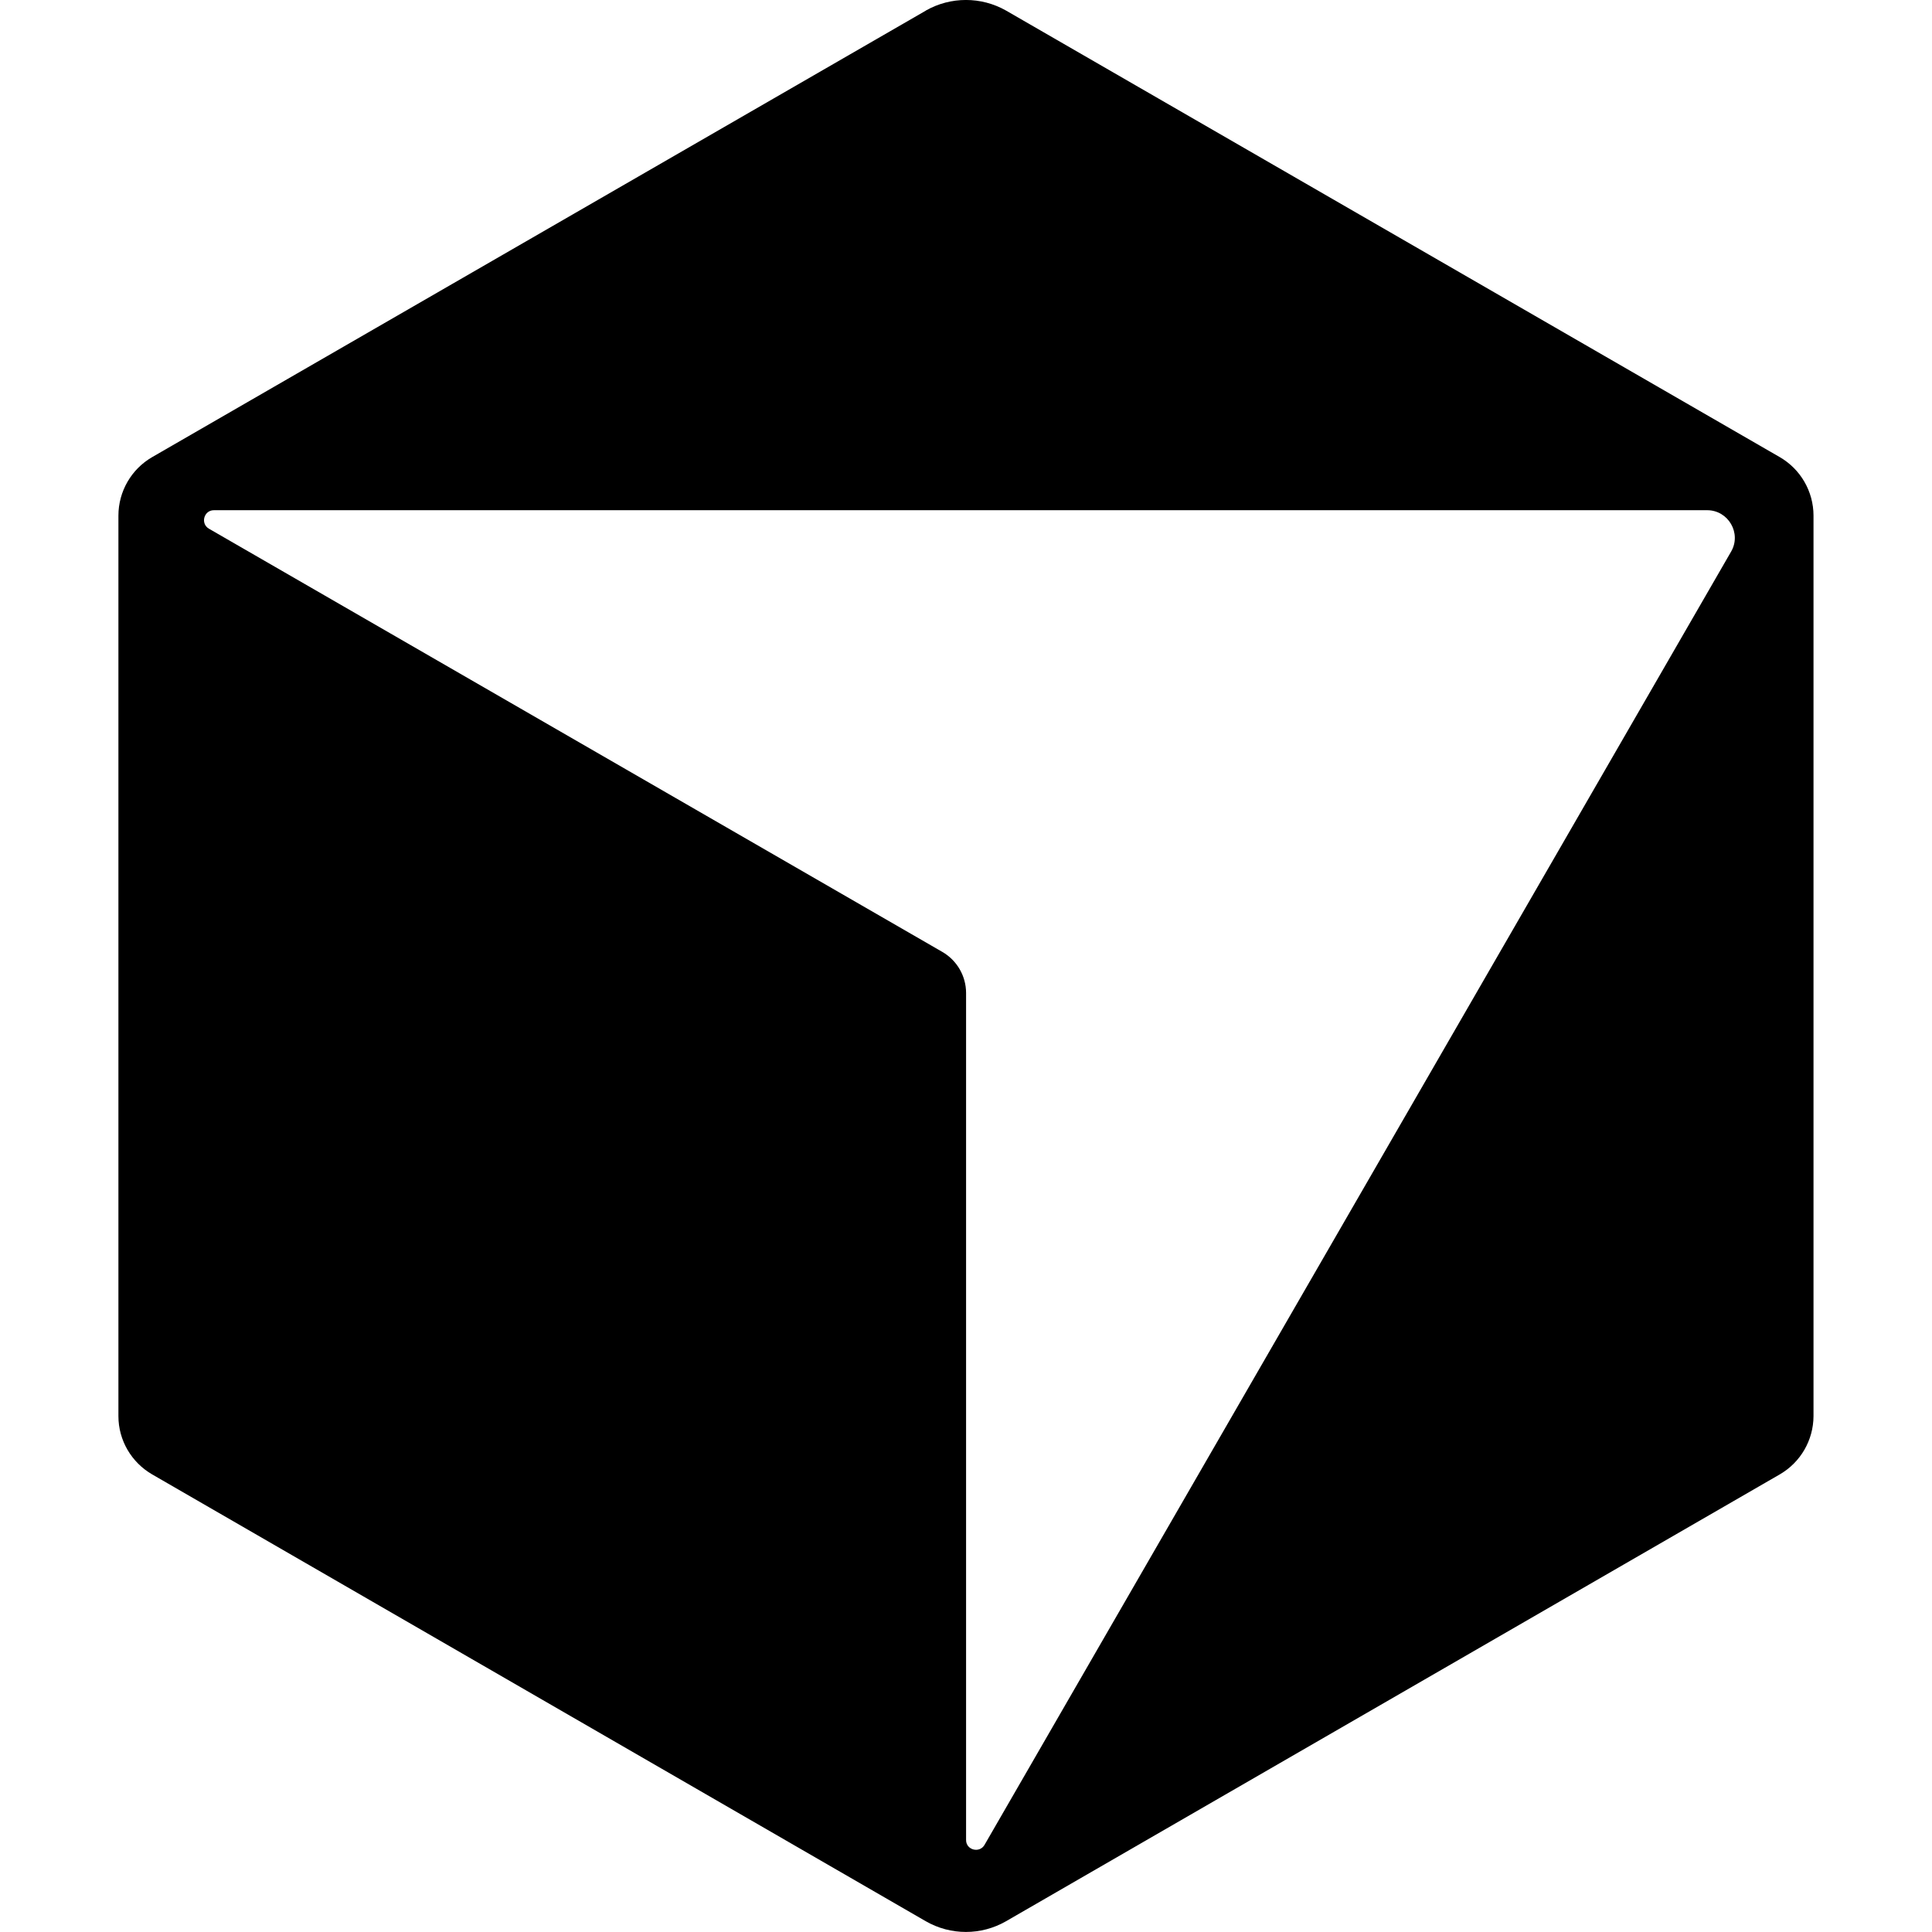
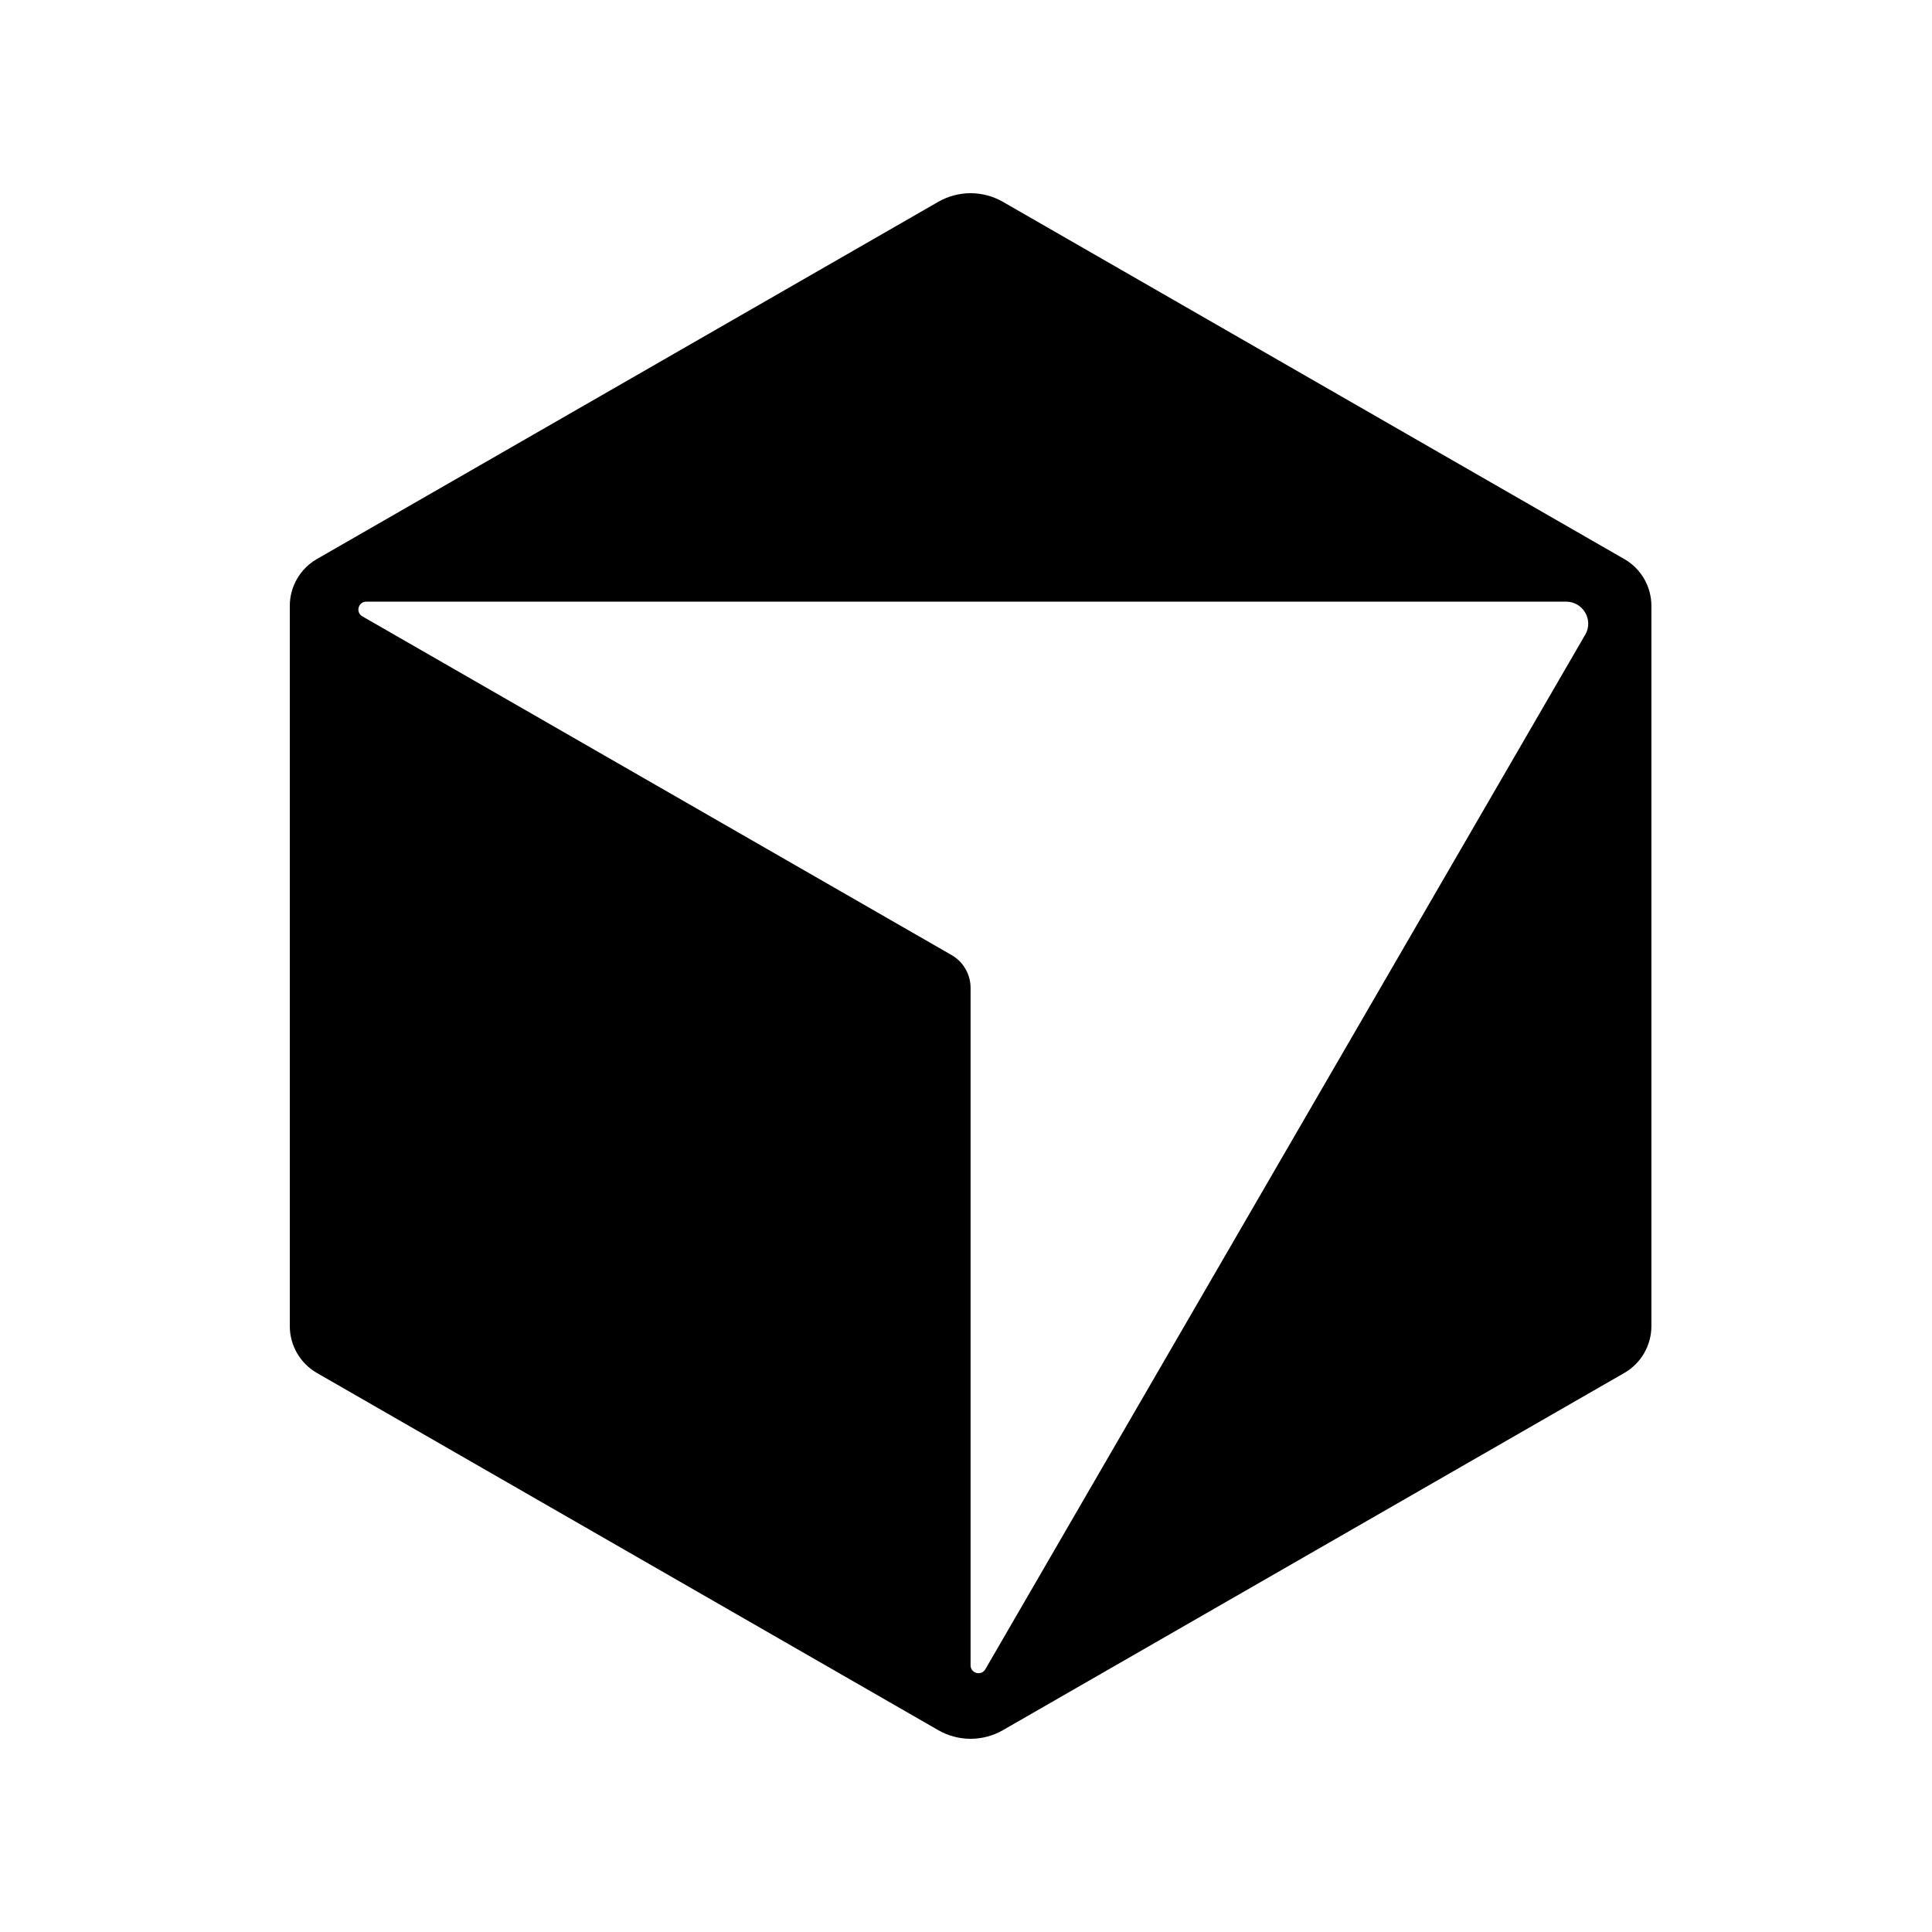
- <svg xmlns="http://www.w3.org/2000/svg" viewBox="0 0 24 24" fill="currentColor">
-   <path d="M11.503.131 1.891 5.678a.84.84 0 0 0-.42.726v11.188c0 .3.162.575.42.724l9.609 5.55a1 1 0 0 0 .998 0l9.61-5.55a.84.84 0 0 0 .42-.724V6.404a.84.84 0 0 0-.42-.726L12.497.131a1.01 1.01 0 0 0-.996 0M2.657 6.338h18.55c.263 0 .43.287.297.515L12.23 22.918c-.062.107-.229.064-.229-.06V12.335a.59.59 0 0 0-.295-.51l-9.11-5.257c-.109-.063-.064-.23.061-.23" />
+ <svg xmlns="http://www.w3.org/2000/svg" viewBox="0 0 100 100" fill="currentColor">
+   <path d="M84.07 28.935L51.907 10.445C50.874 9.852 49.599 9.852 48.567 10.445L16.404 28.935C15.536 29.434 15 30.358 15 31.358V68.642C15 69.642 15.536 70.566 16.404 71.065L48.568 89.555C49.601 90.148 50.875 90.148 51.908 89.555L84.072 71.065C84.94 70.566 85.476 69.642 85.476 68.642V31.358C85.476 30.358 84.94 29.434 84.072 28.935H84.07ZM82.05 32.852L51.001 86.4C50.791 86.761 50.237 86.614 50.237 86.196V51.133C50.237 50.432 49.861 49.784 49.251 49.432L18.755 31.902C18.393 31.693 18.541 31.141 18.961 31.141H81.059C81.941 31.141 82.493 32.093 82.052 32.853H82.05V32.852Z" />
</svg>
